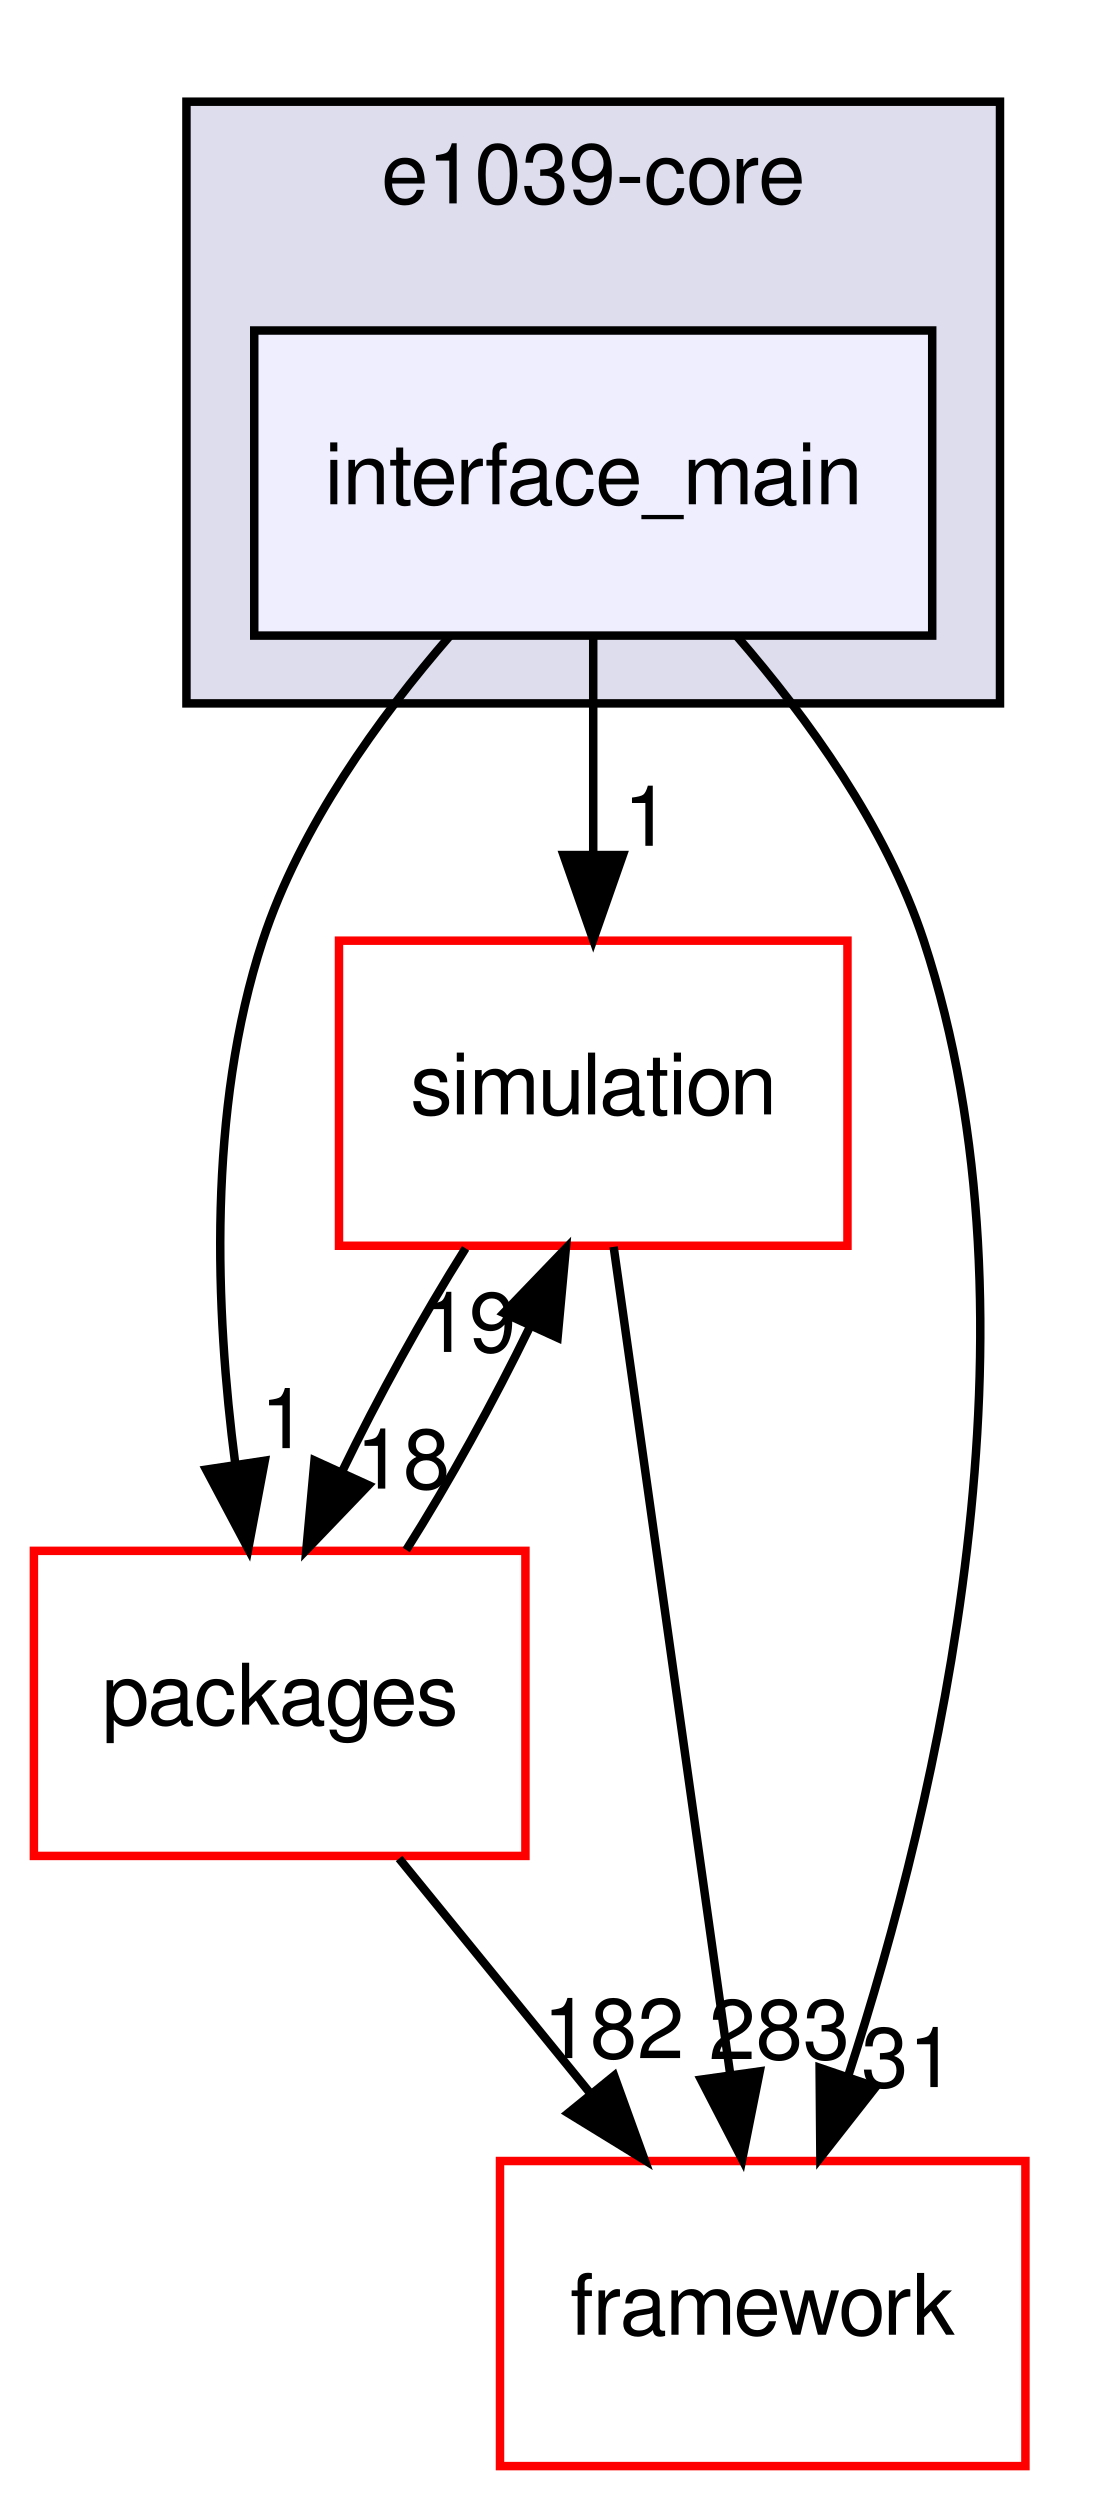
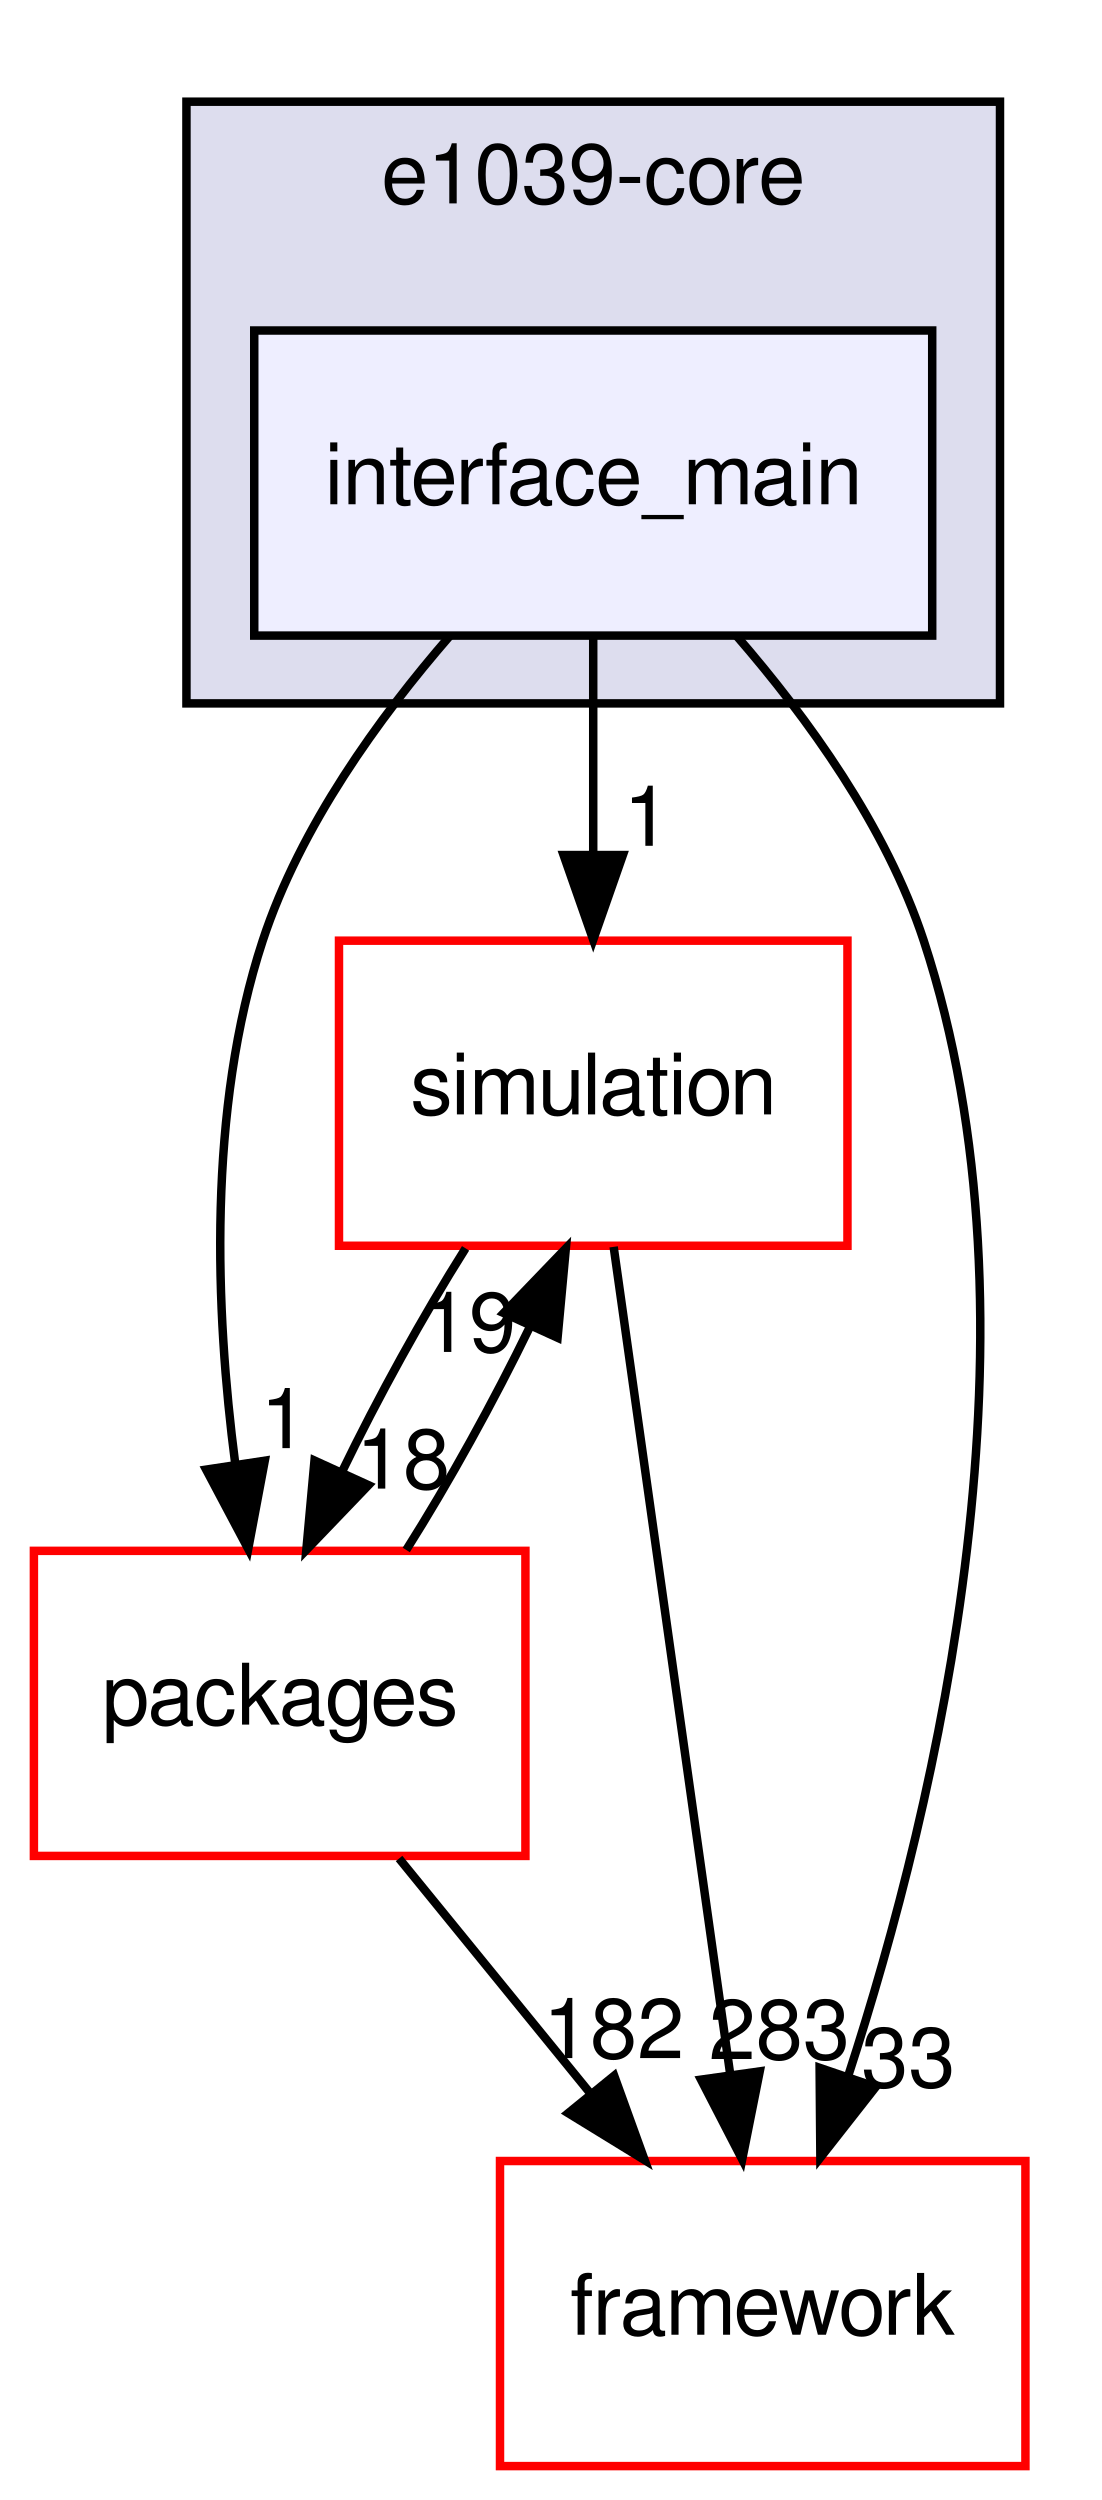
<svg xmlns="http://www.w3.org/2000/svg" xmlns:xlink="http://www.w3.org/1999/xlink" width="130pt" height="295pt" viewBox="0.00 0.00 130.00 295.00">
  <g id="graph0" class="graph" transform="scale(1 1) rotate(0) translate(4 291)">
    <g id="clust1" class="cluster">
      <g id="a_clust1">
        <a xlink:href="dir_7035d53134d2db8ceacffe687127f7fc.html" target="_top" xlink:title="e1039-core">
          <polygon fill="#ddddee" stroke="black" points="18,-208 18,-279 114,-279 114,-208 18,-208" />
          <text text-anchor="middle" x="66" y="-267" font-family="FreeSans" font-size="10.00">e1039-core</text>
        </a>
      </g>
    </g>
    <g id="node1" class="node">
      <g id="a_node1">
        <a xlink:href="dir_21fa564a88be47a3879b0c5d4f9e77d5.html" target="_top" xlink:title="interface_main">
          <polygon fill="#eeeeff" stroke="black" points="106,-252 26,-252 26,-216 106,-216 106,-252" />
          <text text-anchor="middle" x="66" y="-231.5" font-family="FreeSans" font-size="10.00">interface_main</text>
        </a>
      </g>
    </g>
    <g id="node2" class="node">
      <g id="a_node2">
        <a xlink:href="dir_0a538a087021ce8adf1d4849fdeba031.html" target="_top" xlink:title="simulation">
          <polygon fill="none" stroke="red" points="96,-180 36,-180 36,-144 96,-144 96,-180" />
          <text text-anchor="middle" x="66" y="-159.5" font-family="FreeSans" font-size="10.00">simulation</text>
        </a>
      </g>
    </g>
    <g id="edge5" class="edge">
      <path fill="none" stroke="black" d="M66,-215.697C66,-207.983 66,-198.712 66,-190.112" />
      <polygon fill="black" stroke="black" points="69.5,-190.104 66,-180.104 62.5,-190.104 69.5,-190.104" />
      <g id="a_edge5-headlabel">
        <a xlink:href="dir_000081_000093.html" target="_top" xlink:title="1">
          <text text-anchor="middle" x="72.339" y="-191.199" font-family="FreeSans" font-size="10.00">1</text>
        </a>
      </g>
    </g>
    <g id="node3" class="node">
      <g id="a_node3">
        <a xlink:href="dir_5e295cd396ed00d01dcf10a6f0e423f9.html" target="_top" xlink:title="packages">
          <polygon fill="none" stroke="red" points="58,-108 0,-108 0,-72 58,-72 58,-108" />
          <text text-anchor="middle" x="29" y="-87.5" font-family="FreeSans" font-size="10.00">packages</text>
        </a>
      </g>
    </g>
    <g id="edge6" class="edge">
      <path fill="none" stroke="black" d="M49.11,-215.993C40.706,-206.315 31.418,-193.459 27,-180 20.462,-160.085 21.413,-136.292 23.753,-118.32" />
      <polygon fill="black" stroke="black" points="27.244,-118.639 25.289,-108.226 20.324,-117.586 27.244,-118.639" />
      <g id="a_edge6-headlabel">
        <a xlink:href="dir_000081_000089.html" target="_top" xlink:title="1">
          <text text-anchor="middle" x="29.51" y="-120.12" font-family="FreeSans" font-size="10.00">1</text>
        </a>
      </g>
    </g>
    <g id="node4" class="node">
      <g id="a_node4">
        <a xlink:href="dir_ec5b6dea0f546bb9c4903c2bcb98e114.html" target="_top" xlink:title="framework">
          <polygon fill="none" stroke="red" points="117,-36 55,-36 55,-0 117,-0 117,-36" />
          <text text-anchor="middle" x="86" y="-15.5" font-family="FreeSans" font-size="10.00">framework</text>
        </a>
      </g>
    </g>
    <g id="edge7" class="edge">
      <path fill="none" stroke="black" d="M82.89,-215.993C91.293,-206.315 100.582,-193.459 105,-180 119.892,-134.636 106.704,-78.696 96.112,-46.117" />
      <polygon fill="black" stroke="black" points="99.341,-44.74 92.803,-36.403 92.714,-46.997 99.341,-44.74" />
      <g id="a_edge7-headlabel">
-         <a xlink:href="dir_000081_000070.html" target="_top" xlink:title="31">
-           <text text-anchor="middle" x="103.187" y="-44.727" font-family="FreeSans" font-size="10.00">31</text>
+         <a xlink:href="dir_000081_000070.html" target="_top" xlink:title="33">
+           <text text-anchor="middle" x="103.187" y="-44.727" font-family="FreeSans" font-size="10.00">33</text>
        </a>
      </g>
    </g>
    <g id="edge1" class="edge">
      <path fill="none" stroke="black" d="M50.938,-143.697C45.904,-135.728 40.6,-126.1 36.323,-117.264" />
      <polygon fill="black" stroke="black" points="39.48,-115.751 32.146,-108.104 33.111,-118.655 39.48,-115.751" />
      <g id="a_edge1-headlabel">
        <a xlink:href="dir_000093_000089.html" target="_top" xlink:title="18">
          <text text-anchor="middle" x="43.554" y="-115.343" font-family="FreeSans" font-size="10.00">18</text>
        </a>
      </g>
    </g>
    <g id="edge2" class="edge">
      <path fill="none" stroke="black" d="M68.412,-143.871C71.821,-119.67 78.083,-75.211 82.142,-46.393" />
      <polygon fill="black" stroke="black" points="85.65,-46.58 83.579,-36.189 78.718,-45.603 85.65,-46.58" />
      <g id="a_edge2-headlabel">
        <a xlink:href="dir_000093_000070.html" target="_top" xlink:title="283">
          <text text-anchor="middle" x="87.96" y="-48.035" font-family="FreeSans" font-size="10.00">283</text>
        </a>
      </g>
    </g>
    <g id="edge3" class="edge">
      <path fill="none" stroke="black" d="M43.936,-108.104C48.965,-116.045 54.275,-125.666 58.57,-134.515" />
      <polygon fill="black" stroke="black" points="55.427,-136.059 62.77,-143.697 61.793,-133.147 55.427,-136.059" />
      <g id="a_edge3-headlabel">
        <a xlink:href="dir_000089_000093.html" target="_top" xlink:title="19">
          <text text-anchor="middle" x="51.35" y="-131.471" font-family="FreeSans" font-size="10.00">19</text>
        </a>
      </g>
    </g>
    <g id="edge4" class="edge">
      <path fill="none" stroke="black" d="M43.09,-71.697C49.923,-63.305 58.257,-53.071 65.756,-43.861" />
      <polygon fill="black" stroke="black" points="68.472,-46.069 72.072,-36.104 63.044,-41.649 68.472,-46.069" />
      <g id="a_edge4-headlabel">
        <a xlink:href="dir_000089_000070.html" target="_top" xlink:title="182">
          <text text-anchor="middle" x="68.404" y="-48.149" font-family="FreeSans" font-size="10.00">182</text>
        </a>
      </g>
    </g>
  </g>
</svg>
